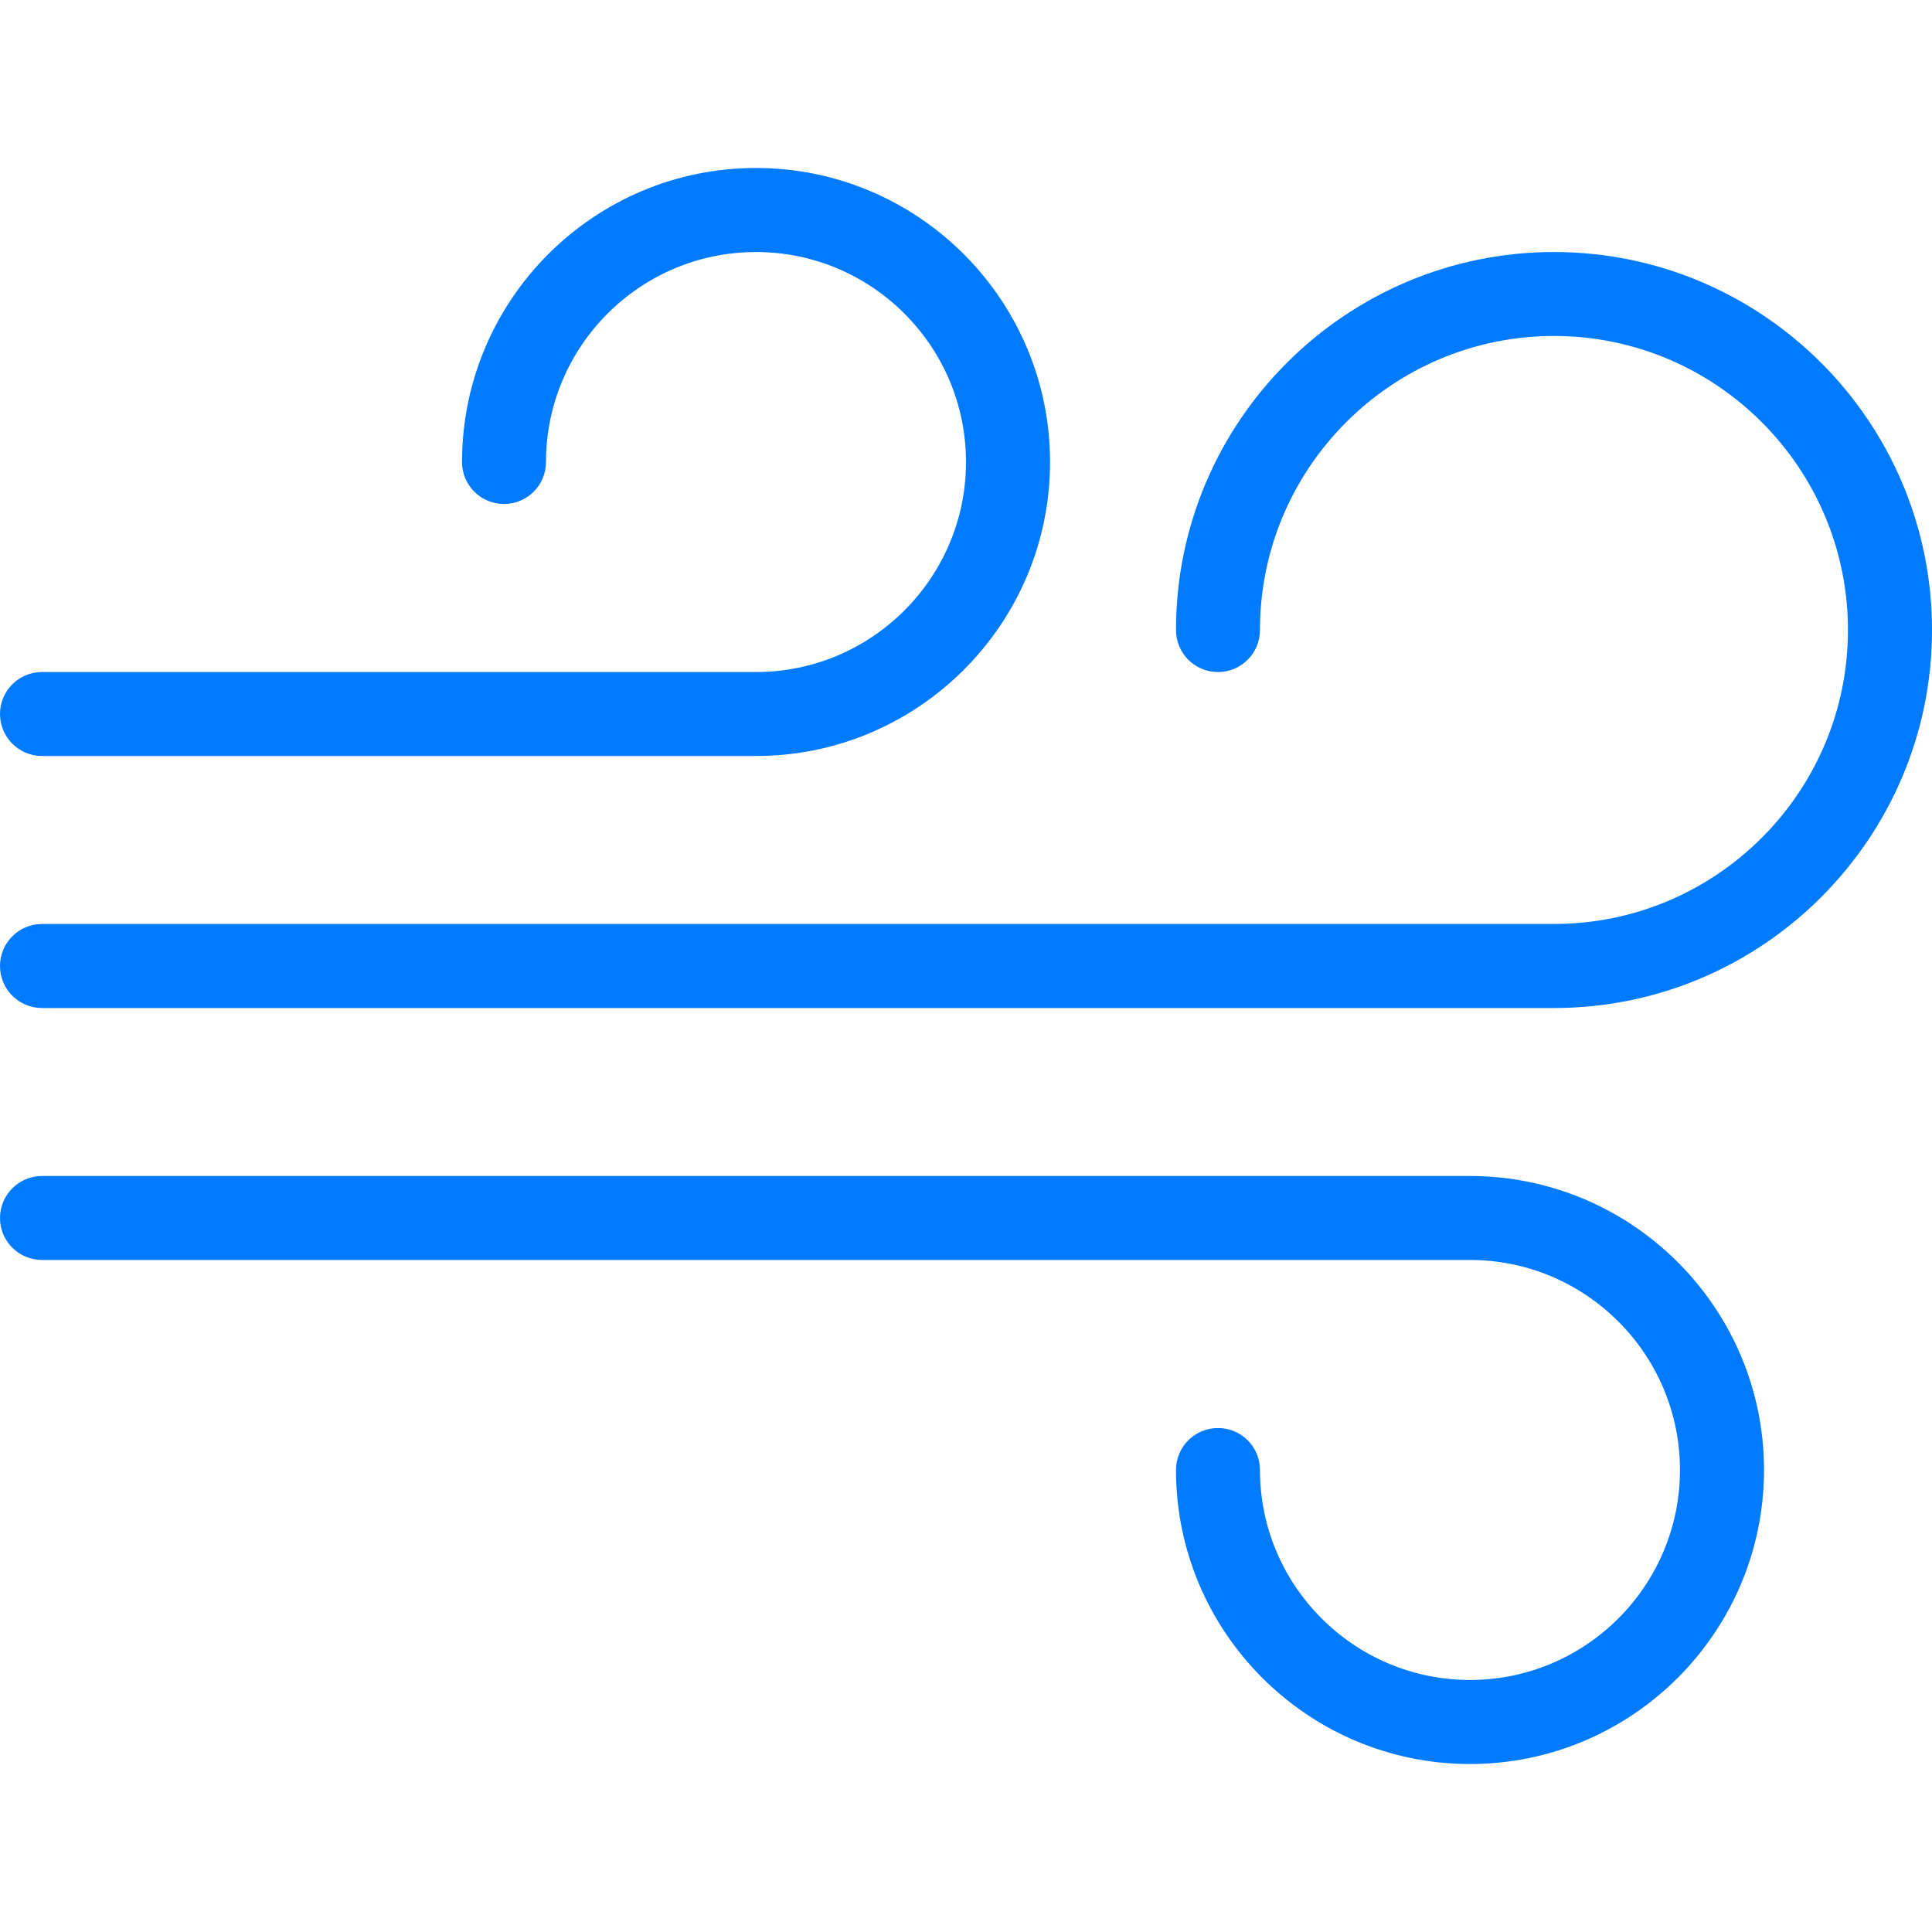
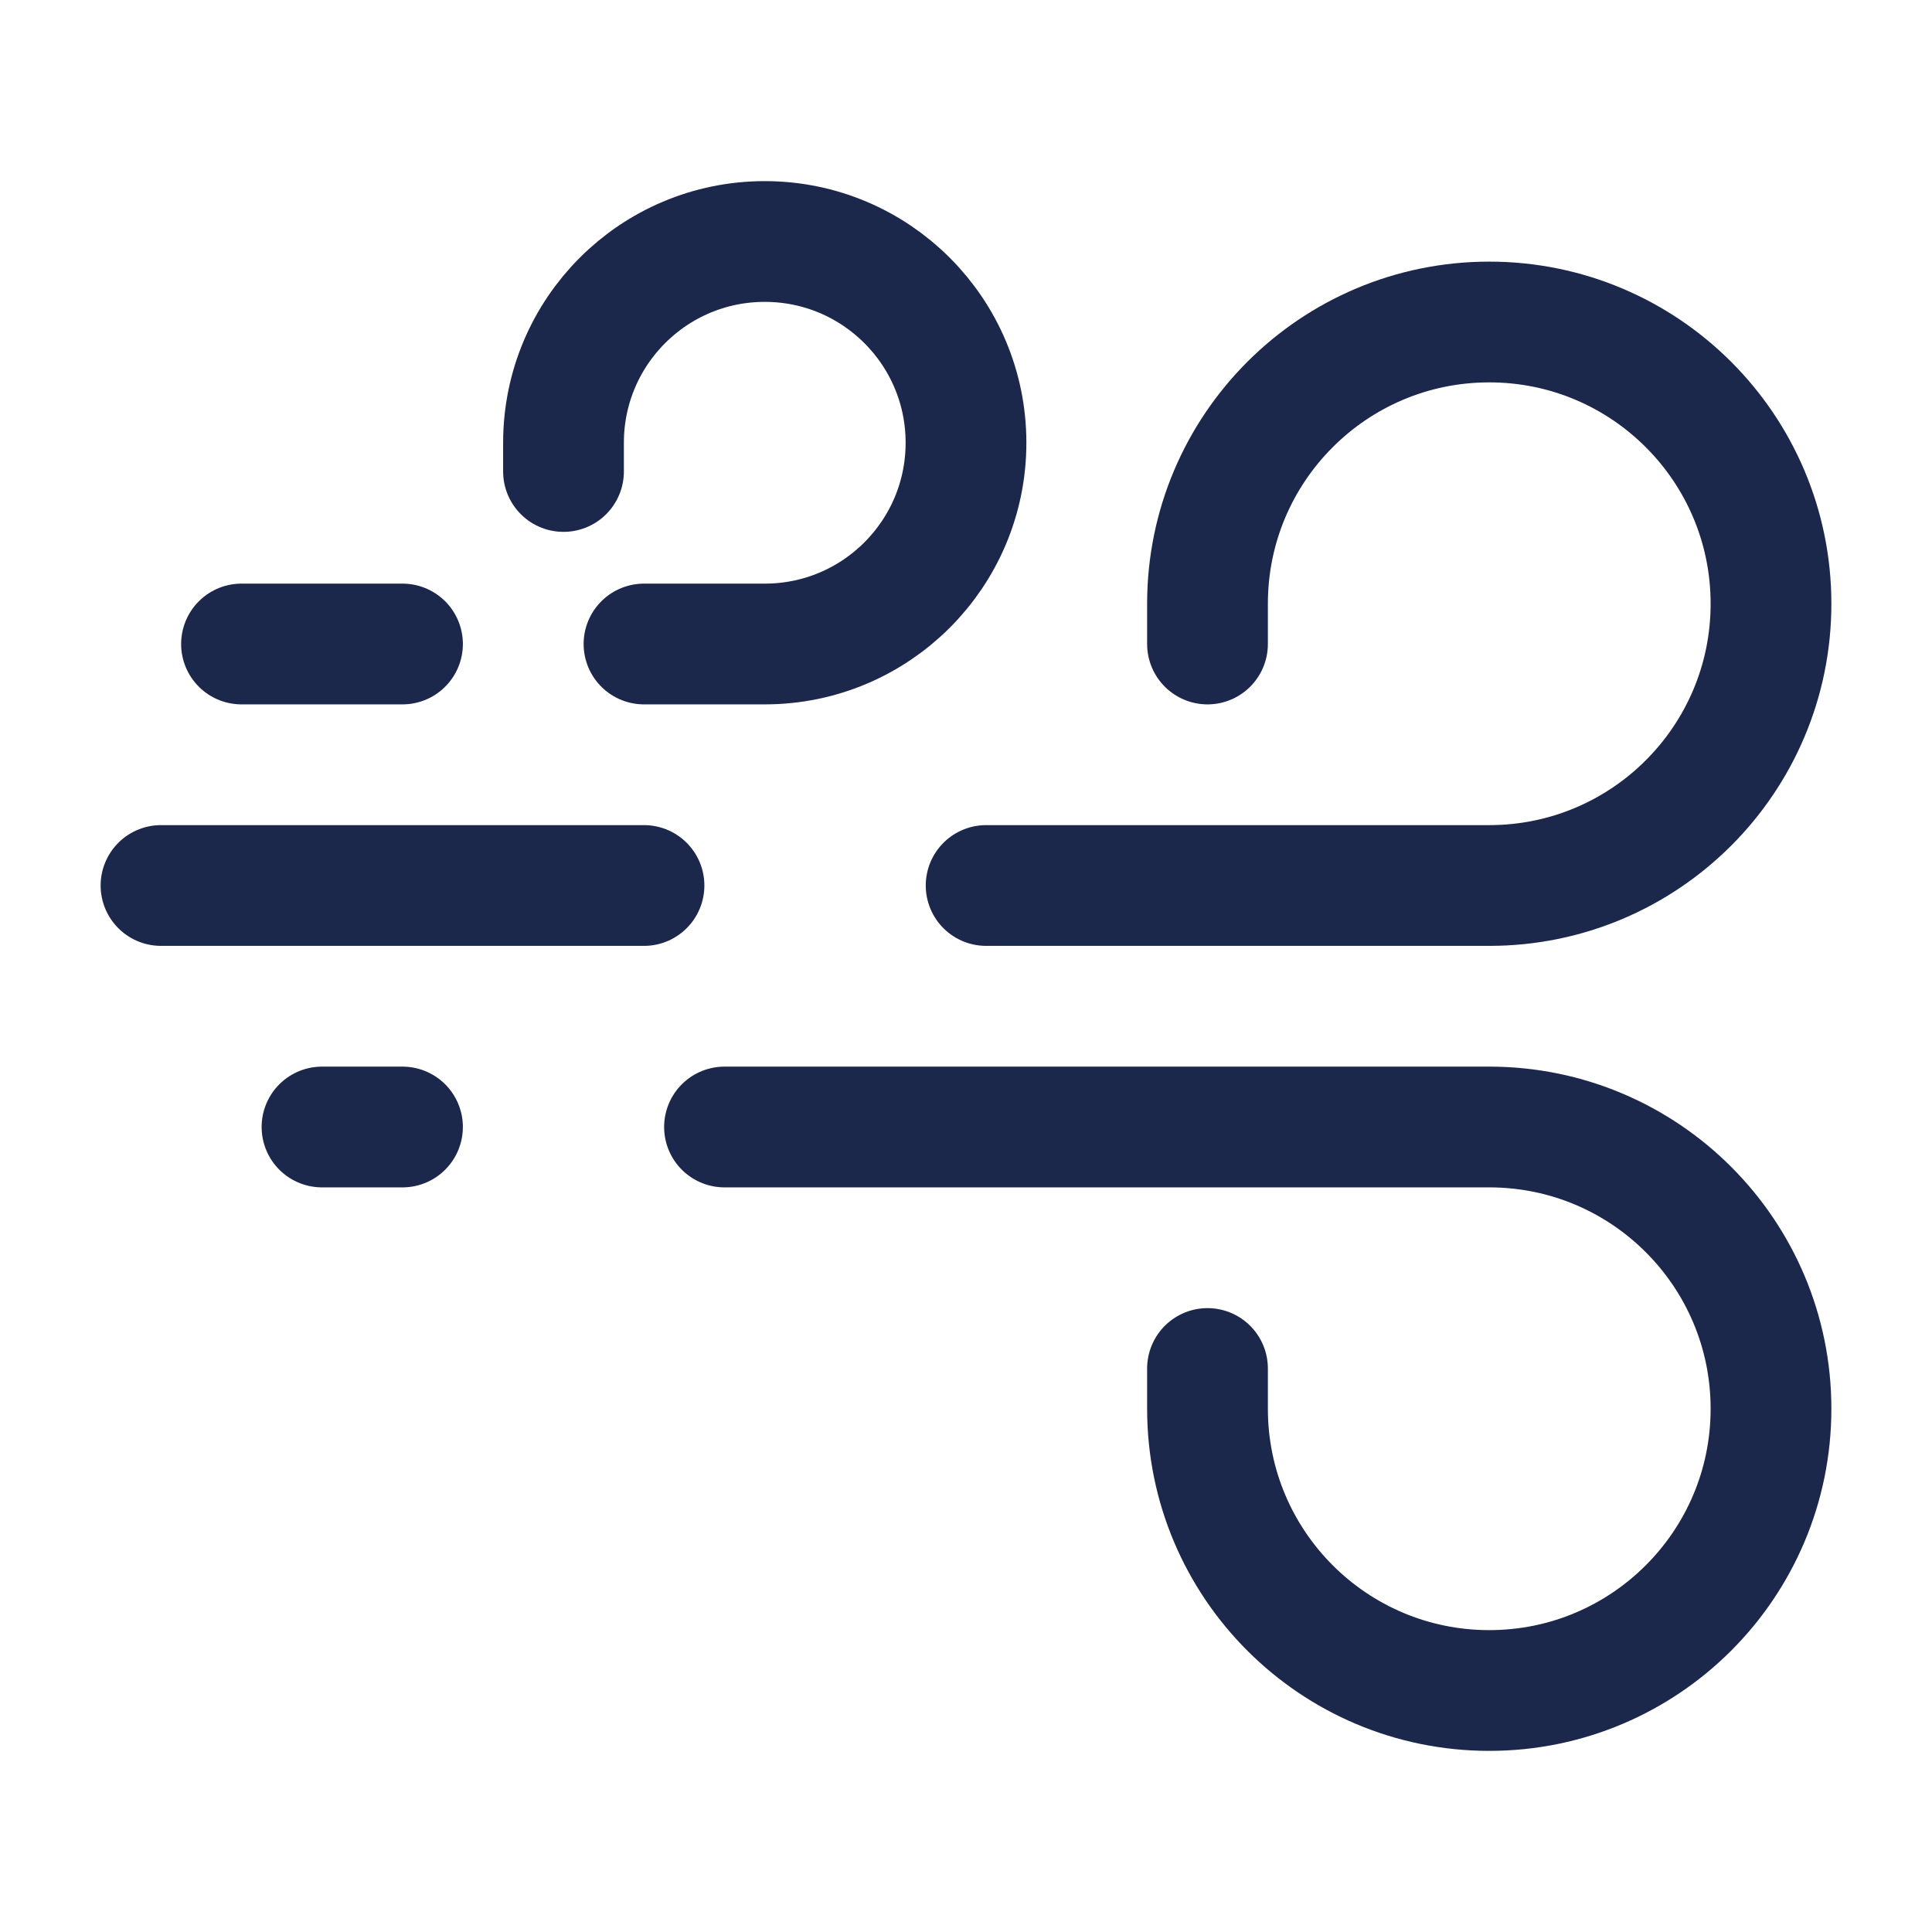
- <svg xmlns="http://www.w3.org/2000/svg" width="20" height="20" viewBox="0 0 20 20" fill="none">
-   <path d="M16.087 2.609C13.929 2.609 12.174 4.364 12.174 6.522C12.174 6.762 12.368 6.957 12.609 6.957C12.849 6.957 13.043 6.762 13.043 6.522C13.043 4.843 14.409 3.478 16.087 3.478C17.765 3.478 19.13 4.843 19.13 6.522C19.13 8.2 17.765 9.565 16.087 9.565H0.435C0.195 9.565 0 9.76 0 10C0 10.24 0.195 10.435 0.435 10.435H16.087C18.245 10.435 20 8.679 20 6.522C20 4.364 18.245 2.609 16.087 2.609Z" fill="#007AFF" />
-   <path d="M0.435 7.826H7.826C9.504 7.826 10.87 6.461 10.87 4.783C10.87 3.104 9.504 1.739 7.826 1.739C6.148 1.739 4.783 3.104 4.783 4.783C4.783 5.023 4.977 5.217 5.217 5.217C5.457 5.217 5.652 5.023 5.652 4.783C5.652 3.584 6.627 2.609 7.826 2.609C9.025 2.609 10 3.584 10 4.783C10 5.981 9.025 6.957 7.826 6.957H0.435C0.195 6.957 0 7.151 0 7.391C0 7.631 0.195 7.826 0.435 7.826Z" fill="#007AFF" />
-   <path d="M15.217 17.391C14.019 17.391 13.043 16.416 13.043 15.217C13.043 14.977 12.849 14.783 12.609 14.783C12.368 14.783 12.174 14.977 12.174 15.217C12.174 16.896 13.54 18.261 15.217 18.261C16.895 18.261 18.261 16.896 18.261 15.217C18.261 13.539 16.895 12.174 15.217 12.174H0.435C0.195 12.174 0 12.369 0 12.609C0 12.849 0.195 13.043 0.435 13.043H15.217C16.416 13.043 17.391 14.019 17.391 15.217C17.391 16.416 16.416 17.391 15.217 17.391Z" fill="#007AFF" />
+ <svg xmlns="http://www.w3.org/2000/svg" width="30px" height="30px" viewBox="0 0 24 24" fill="none">
+   <path d="M3 8H5M7 5.857V5.5C7 4.119 8.119 3 9.5 3C10.881 3 12 4.119 12 5.5C12 6.881 10.881 8 9.5 8H8" stroke="#1C274C" stroke-width="1.5" stroke-linecap="round" />
+   <path d="M4 14H5M15 17V17.5C15 19.433 16.567 21 18.5 21C20.433 21 22 19.433 22 17.5C22 15.567 20.433 14 18.5 14H9" stroke="#1C274C" stroke-width="1.5" stroke-linecap="round" />
+   <path d="M2 11H8M15 8V7.5C15 5.567 16.567 4 18.5 4C20.433 4 22 5.567 22 7.5C22 9.433 20.433 11 18.5 11H12.25" stroke="#1C274C" stroke-width="1.5" stroke-linecap="round" />
</svg>
